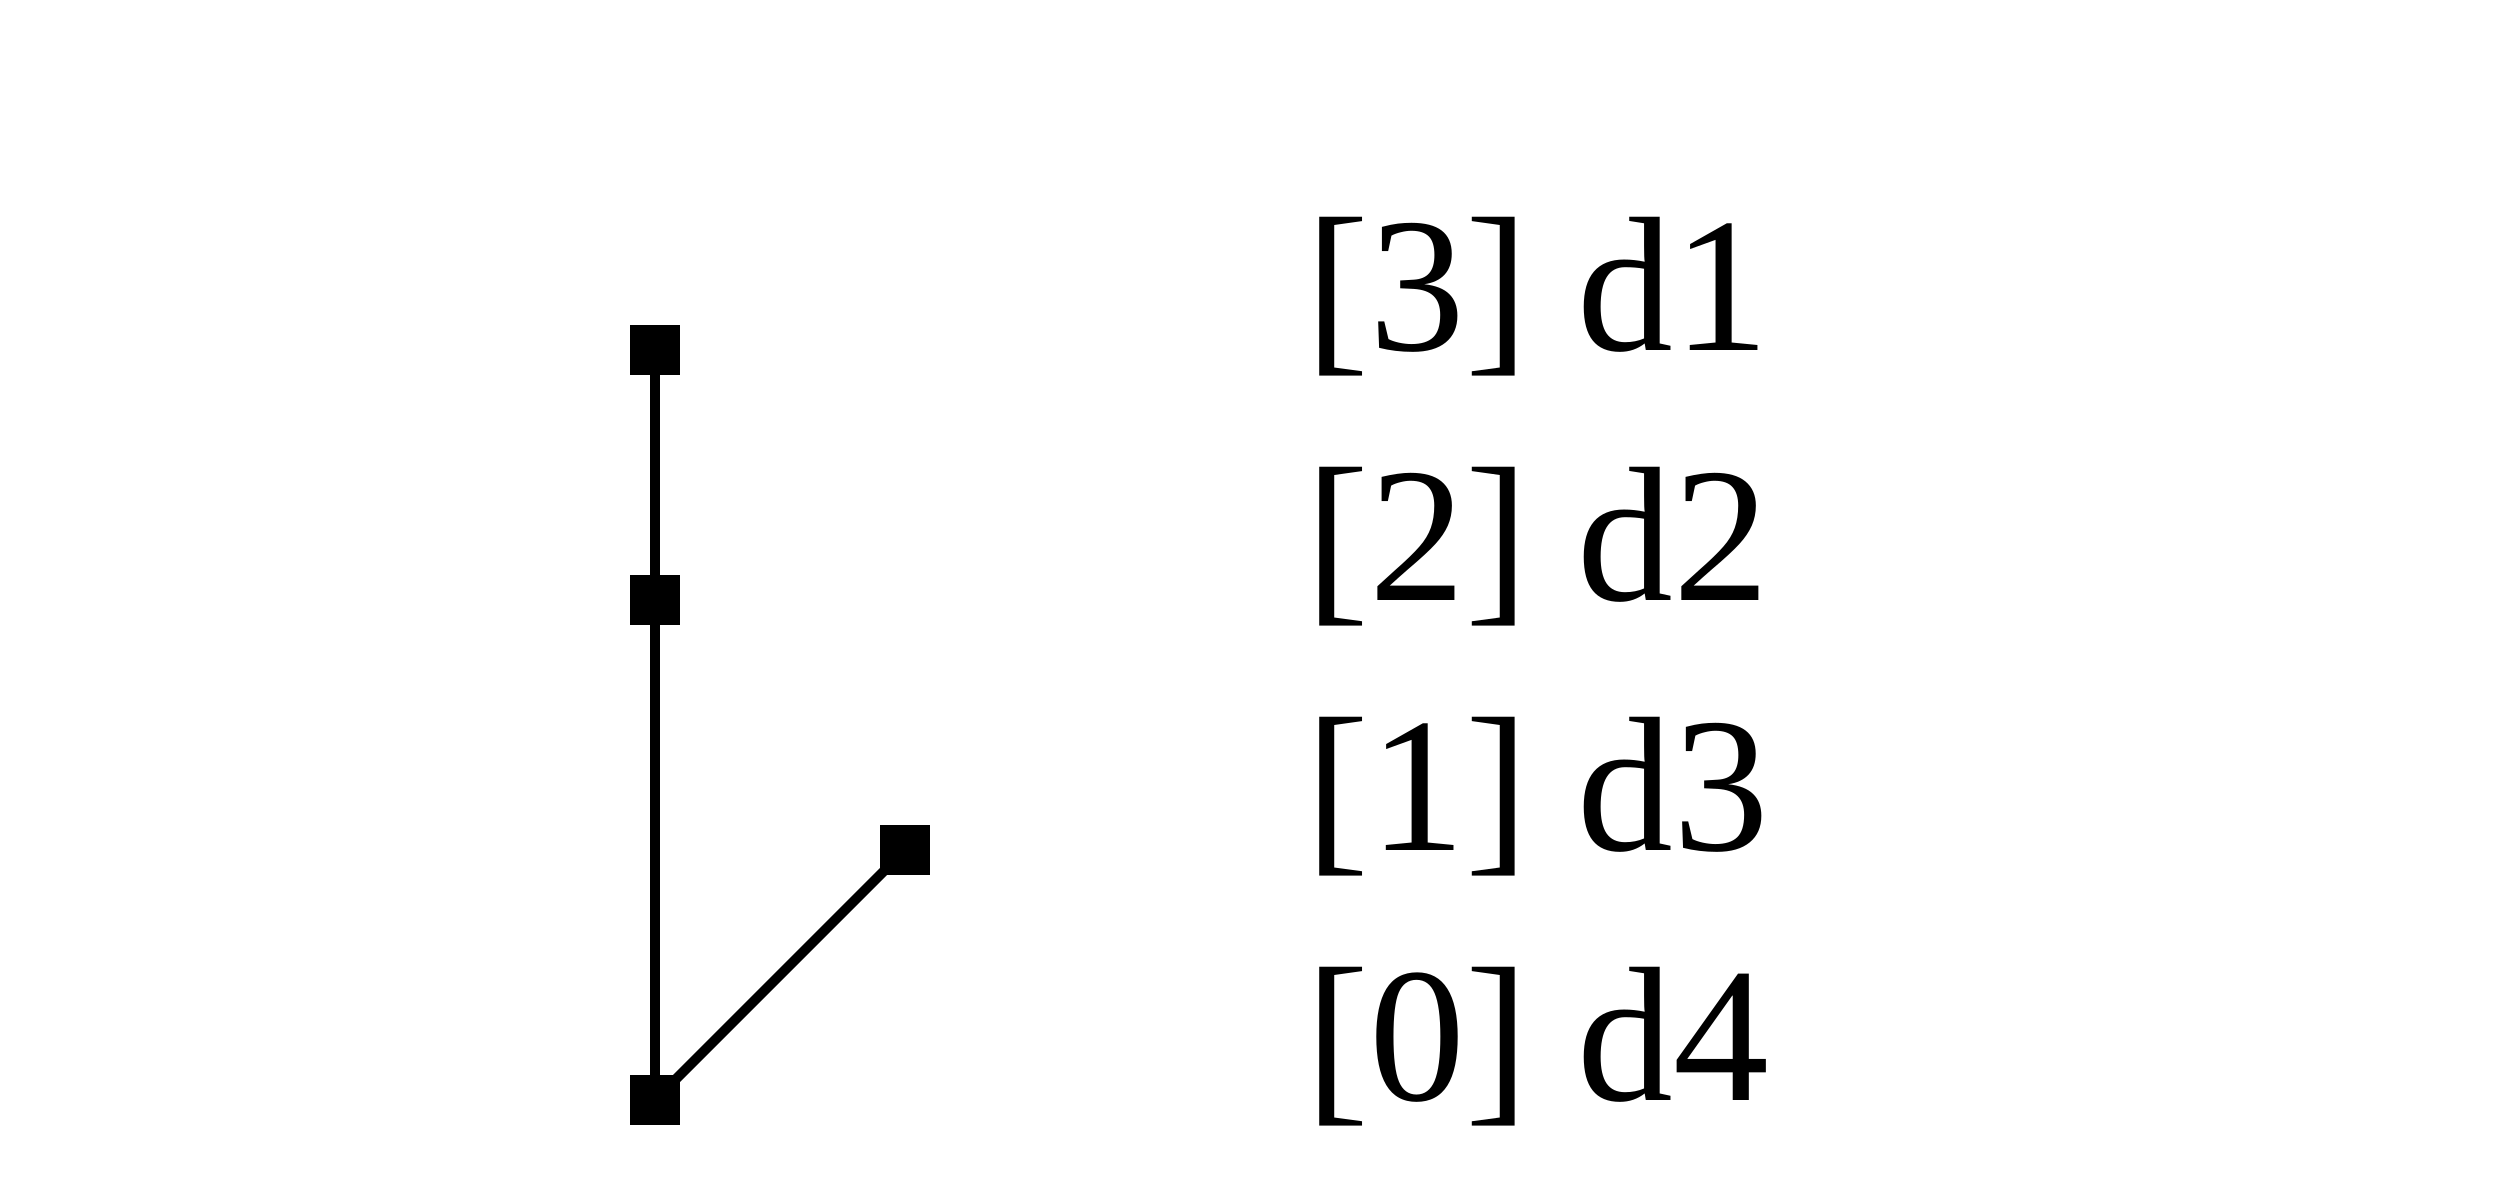
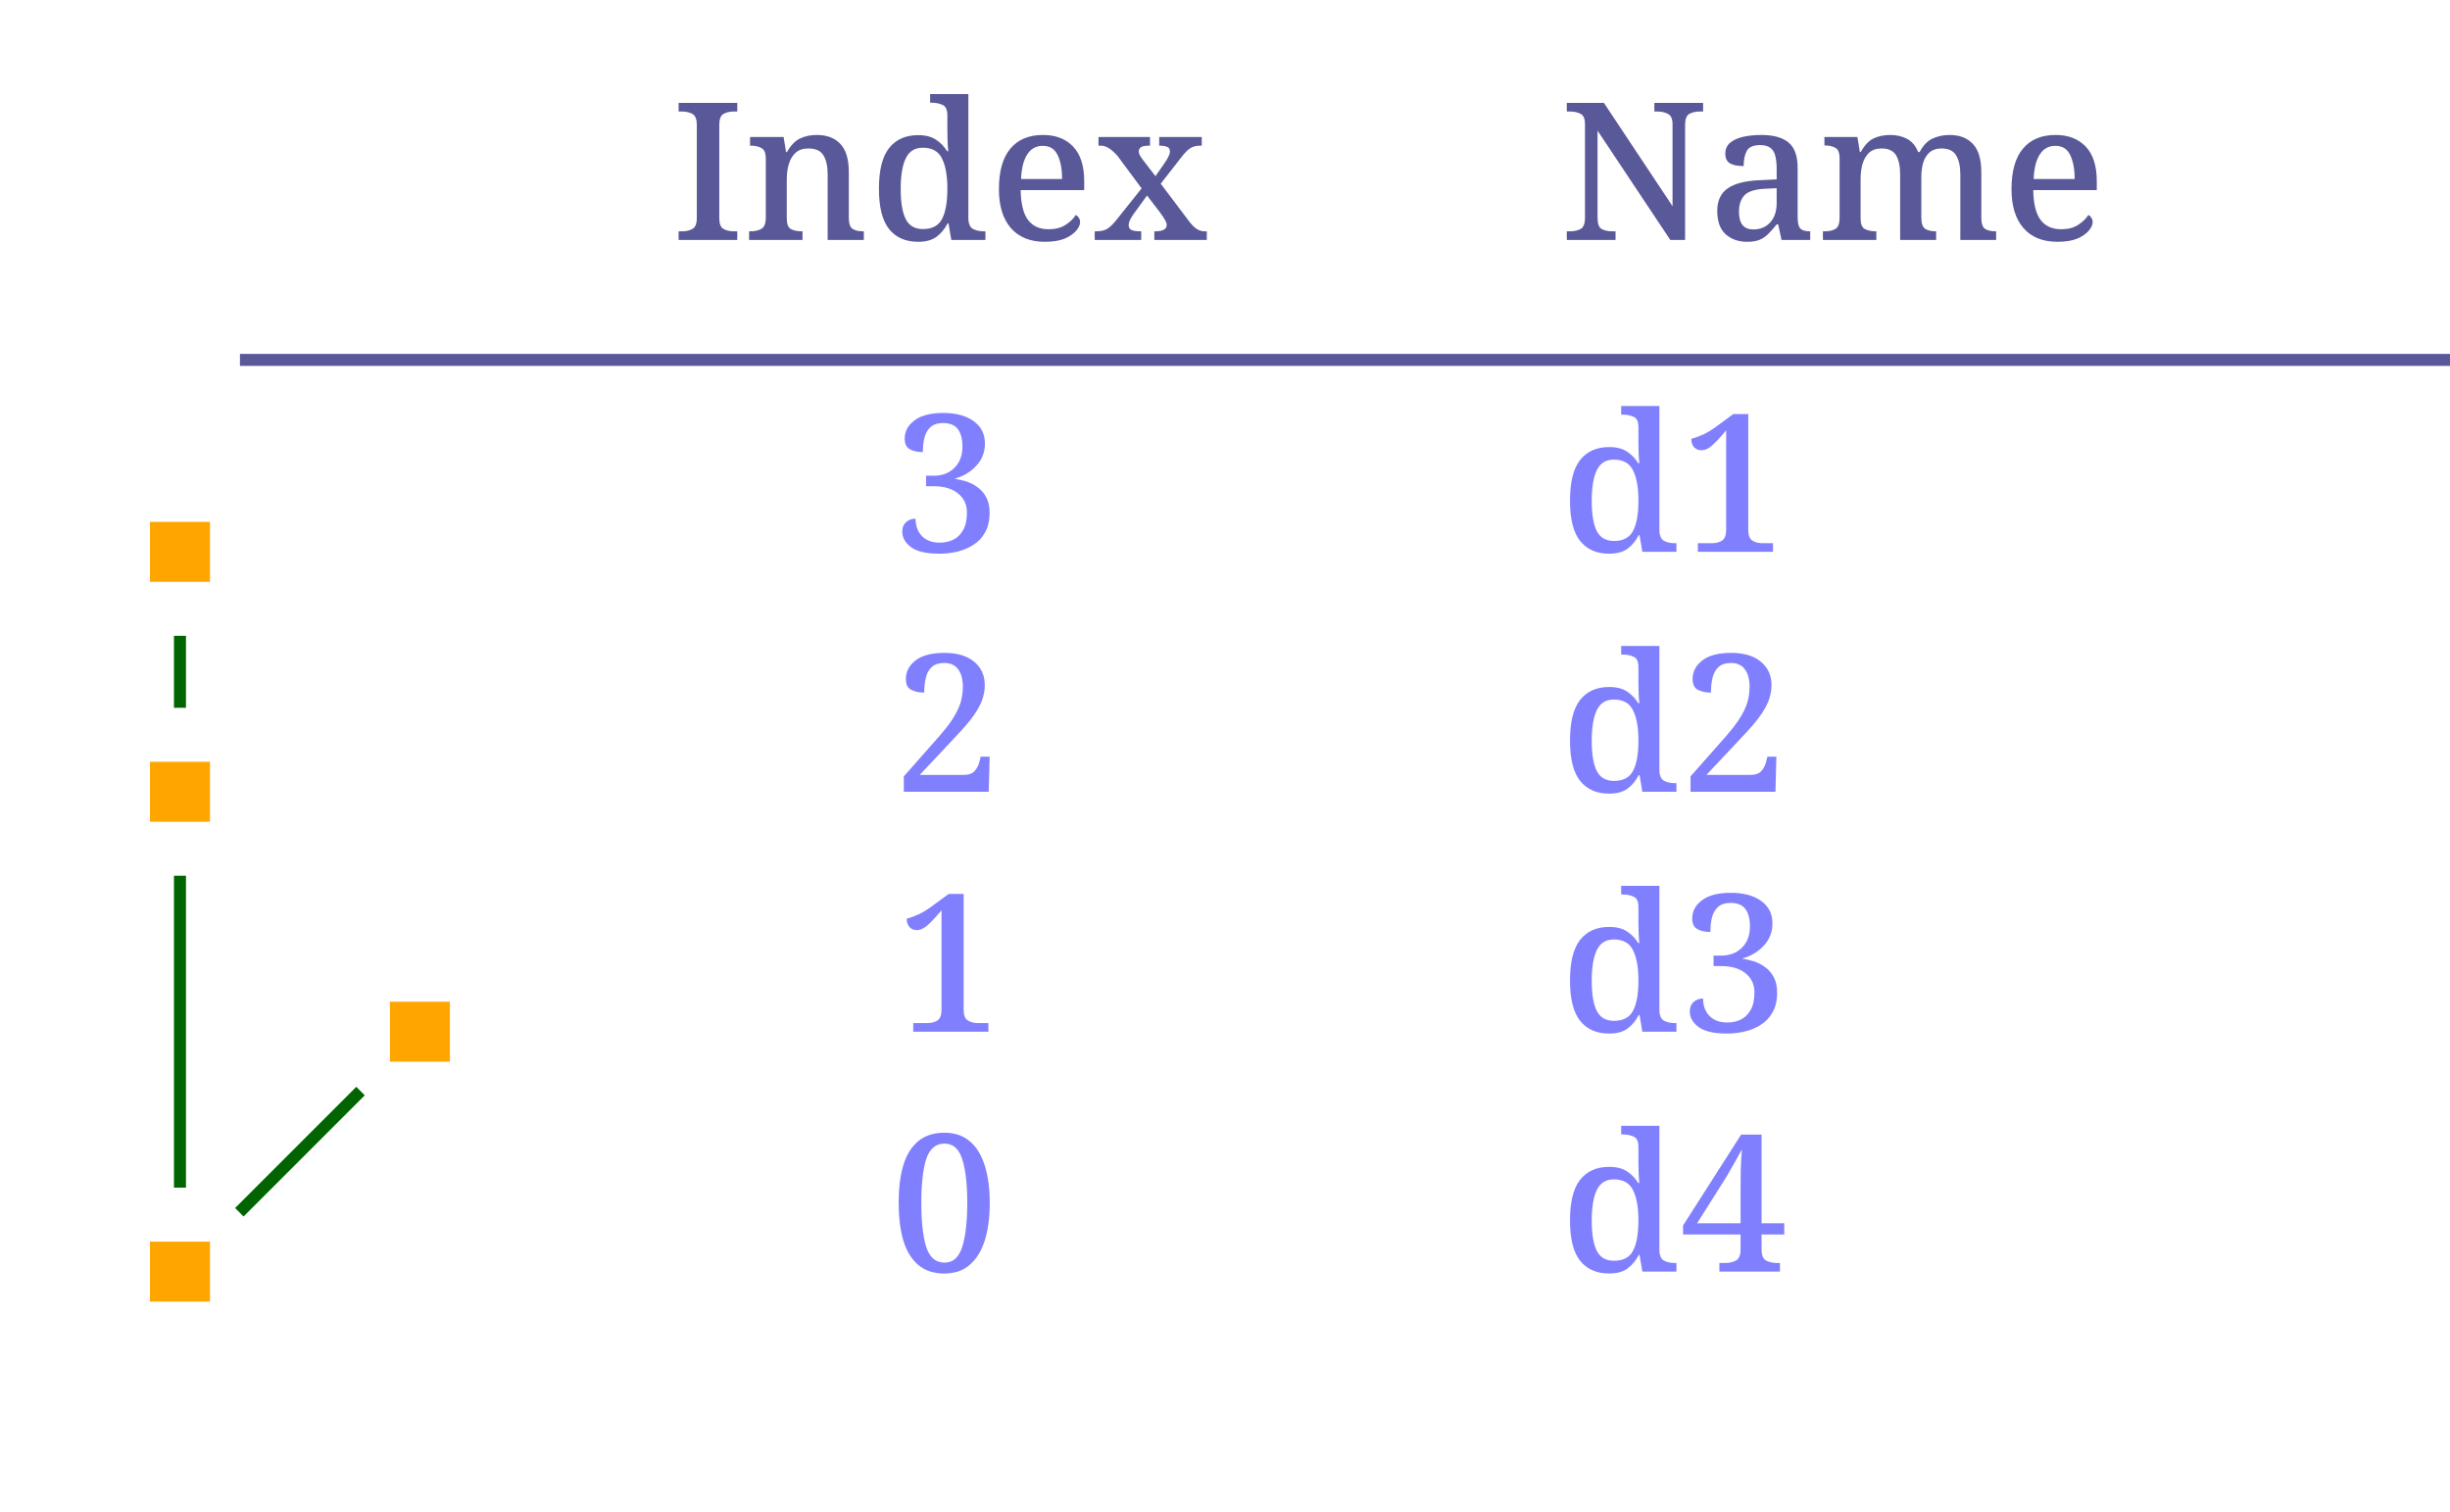
- <svg xmlns="http://www.w3.org/2000/svg" height="240" viewBox="0 0 139 120" width="500">
-   <g>
-     <line stroke="#000000" stroke-width="1" x1="35" x2="10" y1="85" y2="110" />
-     <line stroke="#000000" stroke-width="1" x1="10" x2="10" y1="60" y2="110" />
-     <line stroke="#000000" stroke-width="1" x1="10" x2="10" y1="35" y2="60" />
+ <svg xmlns="http://www.w3.org/2000/svg" xmlns:xlink="http://www.w3.org/1999/xlink" width="204.208" height="126" viewBox="0 0 204.208 126">
+   <defs>
+     <g>
+       <g id="glyph-0-0">
+         <path d="M 0.562 0 L 0.562 -0.719 L 0.875 -0.719 C 1.195 -0.719 1.477 -0.785 1.719 -0.922 C 1.957 -1.055 2.078 -1.352 2.078 -1.812 L 2.078 -9.594 C 2.078 -10.062 1.957 -10.363 1.719 -10.5 C 1.477 -10.633 1.195 -10.703 0.875 -10.703 L 0.562 -10.703 L 0.562 -11.422 L 5.453 -11.422 L 5.453 -10.703 L 5.156 -10.703 C 4.812 -10.703 4.523 -10.633 4.297 -10.5 C 4.066 -10.363 3.953 -10.062 3.953 -9.594 L 3.953 -1.812 C 3.953 -1.352 4.066 -1.055 4.297 -0.922 C 4.535 -0.785 4.82 -0.719 5.156 -0.719 L 5.453 -0.719 L 5.453 0 Z M 0.562 0 " />
+       </g>
+       <g id="glyph-0-1">
+         <path d="M 0.422 0 L 0.422 -0.719 L 0.531 -0.719 C 0.895 -0.719 1.195 -0.785 1.438 -0.922 C 1.688 -1.055 1.812 -1.367 1.812 -1.859 L 1.812 -6.781 C 1.812 -7.238 1.691 -7.531 1.453 -7.656 C 1.223 -7.789 0.93 -7.859 0.578 -7.859 L 0.5 -7.859 L 0.5 -8.578 L 3.297 -8.578 L 3.5 -7.328 L 3.578 -7.328 C 3.891 -7.879 4.25 -8.254 4.656 -8.453 C 5.062 -8.648 5.531 -8.75 6.062 -8.75 C 6.906 -8.75 7.562 -8.5 8.031 -8 C 8.5 -7.508 8.734 -6.719 8.734 -5.625 L 8.734 -1.875 C 8.734 -1.375 8.836 -1.055 9.047 -0.922 C 9.254 -0.785 9.539 -0.719 9.906 -0.719 L 9.984 -0.719 L 9.984 0 L 6.969 0 L 6.969 -5.453 C 6.969 -6.148 6.848 -6.688 6.609 -7.062 C 6.379 -7.438 5.961 -7.625 5.359 -7.625 C 4.91 -7.625 4.555 -7.504 4.297 -7.266 C 4.035 -7.023 3.848 -6.711 3.734 -6.328 C 3.617 -5.941 3.562 -5.523 3.562 -5.078 L 3.562 -1.797 C 3.562 -1.328 3.676 -1.031 3.906 -0.906 C 4.145 -0.781 4.441 -0.719 4.797 -0.719 L 4.875 -0.719 L 4.875 0 Z M 0.422 0 " />
+       </g>
+       <g id="glyph-0-2">
+         <path d="M 4.094 0.156 C 3.051 0.156 2.242 -0.195 1.672 -0.906 C 1.109 -1.613 0.828 -2.734 0.828 -4.266 C 0.828 -5.816 1.109 -6.945 1.672 -7.656 C 2.242 -8.375 3.051 -8.734 4.094 -8.734 C 4.707 -8.734 5.203 -8.609 5.578 -8.359 C 5.961 -8.109 6.273 -7.785 6.516 -7.391 L 6.609 -7.391 C 6.578 -7.648 6.555 -7.941 6.547 -8.266 C 6.535 -8.598 6.531 -8.895 6.531 -9.156 L 6.531 -10.391 C 6.531 -10.848 6.398 -11.133 6.141 -11.25 C 5.879 -11.375 5.57 -11.438 5.219 -11.438 L 5.094 -11.438 L 5.094 -12.156 L 8.281 -12.156 L 8.281 -1.844 C 8.281 -1.375 8.406 -1.066 8.656 -0.922 C 8.906 -0.785 9.207 -0.719 9.562 -0.719 L 9.703 -0.719 L 9.703 0 L 6.859 0 L 6.625 -1.391 L 6.562 -1.391 C 6.312 -0.91 5.992 -0.531 5.609 -0.25 C 5.234 0.02 4.727 0.156 4.094 0.156 Z M 4.5 -0.906 C 5.258 -0.906 5.785 -1.18 6.078 -1.734 C 6.379 -2.297 6.531 -3.141 6.531 -4.266 C 6.531 -5.367 6.379 -6.211 6.078 -6.797 C 5.785 -7.391 5.254 -7.688 4.484 -7.688 C 3.816 -7.688 3.344 -7.391 3.062 -6.797 C 2.781 -6.211 2.641 -5.363 2.641 -4.25 C 2.641 -3.133 2.781 -2.297 3.062 -1.734 C 3.344 -1.18 3.82 -0.906 4.5 -0.906 Z M 4.5 -0.906 " />
+       </g>
+       <g id="glyph-0-3">
+         <path d="M 4.672 0.156 C 3.453 0.156 2.508 -0.223 1.844 -0.984 C 1.176 -1.754 0.844 -2.832 0.844 -4.219 C 0.844 -5.727 1.16 -6.859 1.797 -7.609 C 2.43 -8.367 3.336 -8.75 4.516 -8.75 C 5.578 -8.75 6.414 -8.426 7.031 -7.781 C 7.645 -7.133 7.953 -6.176 7.953 -4.906 L 7.953 -4.156 L 2.656 -4.156 C 2.676 -3.02 2.879 -2.191 3.266 -1.672 C 3.66 -1.148 4.234 -0.891 4.984 -0.891 C 5.547 -0.891 6.016 -1.008 6.391 -1.25 C 6.766 -1.488 7.051 -1.766 7.25 -2.078 C 7.332 -2.047 7.41 -1.977 7.484 -1.875 C 7.566 -1.77 7.609 -1.641 7.609 -1.484 C 7.609 -1.266 7.5 -1.023 7.281 -0.766 C 7.07 -0.516 6.754 -0.297 6.328 -0.109 C 5.898 0.066 5.348 0.156 4.672 0.156 Z M 6.109 -5.078 C 6.109 -5.898 5.984 -6.566 5.734 -7.078 C 5.492 -7.586 5.082 -7.844 4.5 -7.844 C 3.938 -7.844 3.504 -7.602 3.203 -7.125 C 2.898 -6.656 2.727 -5.973 2.688 -5.078 Z M 6.109 -5.078 " />
+       </g>
+       <g id="glyph-0-4">
+         <path d="M 0.109 0 L 0.109 -0.719 L 0.25 -0.719 C 0.633 -0.719 0.941 -0.789 1.172 -0.938 C 1.398 -1.082 1.672 -1.352 1.984 -1.75 L 4.016 -4.297 L 2 -7.016 C 1.758 -7.285 1.523 -7.492 1.297 -7.641 C 1.078 -7.785 0.852 -7.859 0.625 -7.859 L 0.422 -7.859 L 0.422 -8.578 L 4.719 -8.578 L 4.719 -7.859 L 4.672 -7.859 C 4.305 -7.859 4.066 -7.812 3.953 -7.719 C 3.836 -7.625 3.781 -7.516 3.781 -7.391 C 3.781 -7.273 3.812 -7.16 3.875 -7.047 C 3.938 -6.941 4.023 -6.812 4.141 -6.656 L 5.172 -5.312 L 5.953 -6.438 C 6.078 -6.613 6.176 -6.781 6.25 -6.938 C 6.332 -7.094 6.375 -7.242 6.375 -7.391 C 6.375 -7.586 6.289 -7.711 6.125 -7.766 C 5.969 -7.828 5.77 -7.859 5.531 -7.859 L 5.484 -7.859 L 5.484 -8.578 L 9.031 -8.578 L 9.031 -7.859 L 8.875 -7.859 C 8.57 -7.859 8.312 -7.789 8.094 -7.656 C 7.875 -7.531 7.602 -7.254 7.281 -6.828 L 5.609 -4.688 L 7.969 -1.562 C 8.195 -1.258 8.414 -1.039 8.625 -0.906 C 8.832 -0.781 9.039 -0.719 9.25 -0.719 L 9.453 -0.719 L 9.453 0 L 5.078 0 L 5.078 -0.719 L 5.156 -0.719 C 5.789 -0.719 6.109 -0.895 6.109 -1.25 C 6.109 -1.363 6.066 -1.492 5.984 -1.641 C 5.91 -1.785 5.75 -2.023 5.5 -2.359 L 4.469 -3.703 L 3.359 -2.172 C 3.266 -2.047 3.172 -1.895 3.078 -1.719 C 2.984 -1.539 2.938 -1.375 2.938 -1.219 C 2.938 -1.039 3.016 -0.91 3.172 -0.828 C 3.328 -0.754 3.582 -0.719 3.938 -0.719 L 3.984 -0.719 L 3.984 0 Z M 0.109 0 " />
+       </g>
+       <g id="glyph-0-5">
+         <path d="M 0.562 0 L 0.562 -0.719 L 0.812 -0.719 C 1.164 -0.719 1.461 -0.781 1.703 -0.906 C 1.953 -1.039 2.078 -1.352 2.078 -1.844 L 2.078 -9.641 C 2.078 -10.109 1.953 -10.398 1.703 -10.516 C 1.461 -10.641 1.176 -10.703 0.844 -10.703 L 0.562 -10.703 L 0.562 -11.422 L 3.656 -11.422 L 9.375 -2.812 L 9.375 -9.641 C 9.375 -10.086 9.25 -10.375 9 -10.5 C 8.758 -10.633 8.473 -10.703 8.141 -10.703 L 7.859 -10.703 L 7.859 -11.422 L 11.922 -11.422 L 11.922 -10.703 L 11.625 -10.703 C 11.289 -10.703 11.004 -10.633 10.766 -10.5 C 10.535 -10.363 10.422 -10.055 10.422 -9.578 L 10.422 0 L 9.188 0 L 3.125 -9.109 L 3.125 -1.844 C 3.125 -1.352 3.238 -1.039 3.469 -0.906 C 3.707 -0.781 4 -0.719 4.344 -0.719 L 4.625 -0.719 L 4.625 0 Z M 0.562 0 " />
+       </g>
+       <g id="glyph-0-6">
+         <path d="M 3.266 0.156 C 2.555 0.156 1.961 -0.051 1.484 -0.469 C 1.016 -0.895 0.781 -1.547 0.781 -2.422 C 0.781 -3.273 1.078 -3.906 1.672 -4.312 C 2.273 -4.719 3.188 -4.941 4.406 -4.984 L 5.734 -5.047 L 5.734 -5.969 C 5.734 -6.352 5.695 -6.691 5.625 -6.984 C 5.562 -7.273 5.43 -7.5 5.234 -7.656 C 5.035 -7.82 4.742 -7.906 4.359 -7.906 C 3.785 -7.906 3.41 -7.738 3.234 -7.406 C 3.066 -7.082 2.984 -6.664 2.984 -6.156 C 2.473 -6.156 2.086 -6.234 1.828 -6.391 C 1.578 -6.547 1.453 -6.812 1.453 -7.188 C 1.453 -7.562 1.582 -7.863 1.844 -8.094 C 2.113 -8.32 2.473 -8.488 2.922 -8.594 C 3.379 -8.695 3.891 -8.75 4.453 -8.75 C 5.461 -8.75 6.219 -8.539 6.719 -8.125 C 7.227 -7.707 7.484 -7 7.484 -6 L 7.484 -1.875 C 7.484 -1.426 7.555 -1.117 7.703 -0.953 C 7.859 -0.797 8.117 -0.719 8.484 -0.719 L 8.531 -0.719 L 8.531 0 L 6.141 0 L 5.859 -1.297 L 5.734 -1.297 C 5.504 -1.004 5.281 -0.75 5.062 -0.531 C 4.852 -0.312 4.609 -0.141 4.328 -0.016 C 4.055 0.098 3.703 0.156 3.266 0.156 Z M 3.781 -0.875 C 4.375 -0.875 4.848 -1.07 5.203 -1.469 C 5.555 -1.863 5.734 -2.395 5.734 -3.062 L 5.734 -4.312 L 4.797 -4.266 C 3.961 -4.234 3.383 -4.055 3.062 -3.734 C 2.75 -3.41 2.594 -2.945 2.594 -2.344 C 2.594 -1.363 2.988 -0.875 3.781 -0.875 Z M 3.781 -0.875 " />
+       </g>
+       <g id="glyph-0-7">
+         <path d="M 0.422 0 L 0.422 -0.719 L 0.594 -0.719 C 0.957 -0.719 1.25 -0.785 1.469 -0.922 C 1.695 -1.055 1.812 -1.367 1.812 -1.859 L 1.812 -6.797 C 1.812 -7.254 1.695 -7.547 1.469 -7.672 C 1.238 -7.805 0.945 -7.875 0.594 -7.875 L 0.547 -7.875 L 0.547 -8.578 L 3.297 -8.578 L 3.5 -7.328 L 3.578 -7.328 C 3.879 -7.879 4.227 -8.254 4.625 -8.453 C 5.031 -8.648 5.5 -8.75 6.031 -8.75 C 6.562 -8.75 7.031 -8.641 7.438 -8.422 C 7.852 -8.203 8.16 -7.836 8.359 -7.328 L 8.484 -7.328 C 8.773 -7.879 9.133 -8.254 9.562 -8.453 C 9.988 -8.648 10.461 -8.75 10.984 -8.75 C 11.816 -8.75 12.461 -8.5 12.922 -8 C 13.391 -7.508 13.625 -6.719 13.625 -5.625 L 13.625 -1.875 C 13.625 -1.375 13.727 -1.055 13.938 -0.922 C 14.156 -0.785 14.445 -0.719 14.812 -0.719 L 14.859 -0.719 L 14.859 0 L 11.875 0 L 11.875 -5.453 C 11.875 -6.148 11.754 -6.688 11.516 -7.062 C 11.285 -7.438 10.879 -7.625 10.297 -7.625 C 9.891 -7.625 9.562 -7.516 9.312 -7.297 C 9.062 -7.078 8.883 -6.789 8.781 -6.438 C 8.676 -6.082 8.625 -5.695 8.625 -5.281 L 8.625 -1.875 C 8.625 -1.375 8.734 -1.055 8.953 -0.922 C 9.172 -0.785 9.457 -0.719 9.812 -0.719 L 9.859 -0.719 L 9.859 0 L 6.859 0 L 6.859 -5.453 C 6.859 -6.148 6.742 -6.688 6.516 -7.062 C 6.285 -7.438 5.883 -7.625 5.312 -7.625 C 4.875 -7.625 4.523 -7.504 4.266 -7.266 C 4.016 -7.023 3.832 -6.711 3.719 -6.328 C 3.613 -5.941 3.562 -5.523 3.562 -5.078 L 3.562 -1.797 C 3.562 -1.328 3.68 -1.031 3.922 -0.906 C 4.172 -0.781 4.473 -0.719 4.828 -0.719 L 4.875 -0.719 L 4.875 0 Z M 0.422 0 " />
+       </g>
+       <g id="glyph-0-8">
+         <path d="M 3.953 0.156 C 2.848 0.156 2.051 -0.023 1.562 -0.391 C 1.07 -0.754 0.828 -1.188 0.828 -1.688 C 0.828 -2.02 0.93 -2.281 1.141 -2.469 C 1.348 -2.664 1.613 -2.766 1.938 -2.766 C 1.938 -2.172 2.113 -1.688 2.469 -1.312 C 2.832 -0.945 3.328 -0.766 3.953 -0.766 C 4.359 -0.766 4.727 -0.844 5.062 -1 C 5.406 -1.164 5.68 -1.43 5.891 -1.797 C 6.109 -2.16 6.219 -2.656 6.219 -3.281 C 6.219 -3.938 5.973 -4.461 5.484 -4.859 C 4.992 -5.266 4.312 -5.469 3.438 -5.469 L 2.812 -5.469 L 2.812 -6.344 L 3.453 -6.344 C 4.16 -6.344 4.734 -6.562 5.172 -7 C 5.617 -7.438 5.844 -8.031 5.844 -8.781 C 5.844 -9.395 5.719 -9.875 5.469 -10.219 C 5.219 -10.562 4.805 -10.734 4.234 -10.734 C 3.773 -10.734 3.422 -10.617 3.172 -10.391 C 2.93 -10.16 2.766 -9.863 2.672 -9.5 C 2.586 -9.133 2.547 -8.738 2.547 -8.312 C 2.117 -8.312 1.758 -8.391 1.469 -8.547 C 1.176 -8.703 1.031 -9 1.031 -9.438 C 1.031 -10.039 1.301 -10.547 1.844 -10.953 C 2.383 -11.367 3.188 -11.578 4.25 -11.578 C 5.301 -11.578 6.141 -11.352 6.766 -10.906 C 7.398 -10.457 7.719 -9.832 7.719 -9.031 C 7.719 -8.301 7.473 -7.676 6.984 -7.156 C 6.504 -6.645 5.906 -6.289 5.188 -6.094 C 5.477 -6.051 5.797 -5.977 6.141 -5.875 C 6.484 -5.77 6.801 -5.609 7.094 -5.391 C 7.395 -5.18 7.641 -4.898 7.828 -4.547 C 8.016 -4.203 8.109 -3.773 8.109 -3.266 C 8.109 -2.617 7.984 -2.07 7.734 -1.625 C 7.492 -1.188 7.164 -0.836 6.75 -0.578 C 6.344 -0.316 5.895 -0.129 5.406 -0.016 C 4.926 0.098 4.441 0.156 3.953 0.156 Z M 3.953 0.156 " />
+       </g>
+       <g id="glyph-0-9">
+         <path d="M 1.5 0 L 1.5 -0.719 L 2.641 -0.719 C 2.984 -0.719 3.27 -0.785 3.5 -0.922 C 3.738 -1.066 3.859 -1.375 3.859 -1.844 L 3.859 -10.125 C 3.453 -9.633 3.082 -9.234 2.75 -8.922 C 2.426 -8.617 2.109 -8.469 1.797 -8.469 C 1.555 -8.469 1.352 -8.551 1.188 -8.719 C 1.031 -8.895 0.953 -9.129 0.953 -9.422 C 1.273 -9.504 1.617 -9.629 1.984 -9.797 C 2.359 -9.973 2.805 -10.258 3.328 -10.656 L 4.453 -11.484 L 5.703 -11.484 L 5.703 -1.844 C 5.703 -1.383 5.816 -1.082 6.047 -0.938 C 6.273 -0.789 6.562 -0.719 6.906 -0.719 L 7.766 -0.719 L 7.766 0 Z M 1.5 0 " />
+       </g>
+       <g id="glyph-0-10">
+         <path d="M 0.891 0 L 0.891 -1.281 L 3.469 -4.203 C 4.07 -4.867 4.539 -5.445 4.875 -5.938 C 5.207 -6.438 5.445 -6.906 5.594 -7.344 C 5.738 -7.789 5.812 -8.258 5.812 -8.75 C 5.812 -9.375 5.68 -9.859 5.422 -10.203 C 5.172 -10.555 4.789 -10.734 4.281 -10.734 C 3.82 -10.734 3.473 -10.625 3.234 -10.406 C 2.992 -10.195 2.828 -9.906 2.734 -9.531 C 2.641 -9.156 2.594 -8.734 2.594 -8.266 C 2.164 -8.266 1.801 -8.344 1.5 -8.5 C 1.207 -8.656 1.062 -8.957 1.062 -9.406 C 1.062 -10.008 1.328 -10.52 1.859 -10.938 C 2.398 -11.363 3.207 -11.578 4.281 -11.578 C 5.344 -11.578 6.164 -11.332 6.75 -10.844 C 7.344 -10.352 7.641 -9.703 7.641 -8.891 C 7.641 -8.398 7.539 -7.922 7.344 -7.453 C 7.145 -6.992 6.844 -6.504 6.438 -5.984 C 6.031 -5.473 5.508 -4.891 4.875 -4.234 L 2.219 -1.406 L 5.875 -1.406 C 6.312 -1.406 6.625 -1.52 6.812 -1.75 C 7.008 -1.977 7.145 -2.258 7.219 -2.594 L 7.297 -2.922 L 8.047 -2.922 L 7.969 0 Z M 0.891 0 " />
+       </g>
+       <g id="glyph-0-11">
+         <path d="M 4.5 0.156 C 3.594 0.156 2.859 -0.086 2.297 -0.578 C 1.734 -1.066 1.32 -1.754 1.062 -2.641 C 0.812 -3.523 0.688 -4.562 0.688 -5.75 C 0.688 -6.926 0.812 -7.953 1.062 -8.828 C 1.32 -9.703 1.734 -10.379 2.297 -10.859 C 2.859 -11.336 3.598 -11.578 4.516 -11.578 C 5.367 -11.578 6.07 -11.336 6.625 -10.859 C 7.188 -10.379 7.602 -9.695 7.875 -8.812 C 8.145 -7.938 8.281 -6.91 8.281 -5.734 C 8.281 -4.547 8.145 -3.508 7.875 -2.625 C 7.602 -1.75 7.188 -1.066 6.625 -0.578 C 6.07 -0.086 5.363 0.156 4.5 0.156 Z M 4.5 -0.75 C 5.219 -0.75 5.711 -1.188 5.984 -2.062 C 6.266 -2.938 6.406 -4.16 6.406 -5.734 C 6.406 -7.297 6.266 -8.508 5.984 -9.375 C 5.711 -10.238 5.223 -10.672 4.516 -10.672 C 3.773 -10.672 3.266 -10.238 2.984 -9.375 C 2.711 -8.508 2.578 -7.297 2.578 -5.734 C 2.578 -4.16 2.711 -2.938 2.984 -2.062 C 3.266 -1.188 3.77 -0.75 4.5 -0.75 Z M 4.5 -0.75 " />
+       </g>
+       <g id="glyph-0-12">
+         <path d="M 3.297 0 L 3.297 -0.719 L 3.75 -0.719 C 4.102 -0.719 4.41 -0.785 4.672 -0.922 C 4.93 -1.055 5.062 -1.375 5.062 -1.875 L 5.062 -3.094 L 0.266 -3.094 L 0.266 -3.844 L 5.109 -11.422 L 6.812 -11.422 L 6.812 -4.031 L 8.703 -4.031 L 8.703 -3.094 L 6.812 -3.094 L 6.812 -1.875 C 6.812 -1.375 6.938 -1.055 7.188 -0.922 C 7.445 -0.785 7.758 -0.719 8.125 -0.719 L 8.344 -0.719 L 8.344 0 Z M 1.438 -4.031 L 5.062 -4.031 L 5.062 -6.938 C 5.062 -7.406 5.066 -7.941 5.078 -8.547 C 5.098 -9.148 5.129 -9.695 5.172 -10.188 C 5.117 -10.082 5.031 -9.922 4.906 -9.703 C 4.789 -9.484 4.66 -9.25 4.516 -9 C 4.379 -8.758 4.242 -8.523 4.109 -8.297 C 3.984 -8.078 3.879 -7.898 3.797 -7.766 Z M 1.438 -4.031 " />
+       </g>
+     </g>
+   </defs>
+   <g fill="rgb(35%, 35%, 60%)" fill-opacity="1">
+     <use xlink:href="#glyph-0-0" x="56" y="20" />
+     <use xlink:href="#glyph-0-1" x="62.016" y="20" />
+     <use xlink:href="#glyph-0-2" x="72.432" y="20" />
+     <use xlink:href="#glyph-0-3" x="82.416" y="20" />
+     <use xlink:href="#glyph-0-4" x="91.136" y="20" />
  </g>
-   <g>
-     <rect fill="#000000" height="5" width="5" x="7.5" y="107.5" />
-     <text font-size="large" text-anchor="start" x="75" y="110">
- [0] d4
- </text>
-     <rect fill="#000000" height="5" width="5" x="32.5" y="82.5" />
-     <text font-size="large" text-anchor="start" x="75" y="85">
- [1] d3
- </text>
-     <rect fill="#000000" height="5" width="5" x="7.5" y="57.5" />
-     <text font-size="large" text-anchor="start" x="75" y="60">
- [2] d2
- </text>
-     <rect fill="#000000" height="5" width="5" x="7.5" y="32.5" />
-     <text font-size="large" text-anchor="start" x="75" y="35">
- [3] d1
- </text>
+   <g fill="rgb(35%, 35%, 60%)" fill-opacity="1">
+     <use xlink:href="#glyph-0-5" x="130.031" y="20" />
+     <use xlink:href="#glyph-0-6" x="142.351" y="20" />
+     <use xlink:href="#glyph-0-7" x="151.519" y="20" />
+     <use xlink:href="#glyph-0-3" x="166.815" y="20" />
+   </g>
+   <path fill="none" stroke-width="1" stroke-linecap="butt" stroke-linejoin="miter" stroke="rgb(35%, 35%, 60%)" stroke-opacity="1" stroke-miterlimit="10" d="M 20 30 L 204.207 30 " />
+   <path fill="none" stroke-width="1" stroke-linecap="butt" stroke-linejoin="miter" stroke="rgb(0%, 39.216%, 0%)" stroke-opacity="1" stroke-miterlimit="10" d="M 15 53 L 15 59 " />
+   <path fill-rule="nonzero" fill="rgb(100%, 64.706%, 0%)" fill-opacity="1" d="M 12.5 43.5 L 12.5 48.5 L 17.5 48.5 L 17.5 43.5 L 12.5 43.5 " />
+   <g fill="rgb(50%, 50%, 100%)" fill-opacity="1">
+     <use xlink:href="#glyph-0-8" x="74.375" y="46" />
+   </g>
+   <g fill="rgb(50%, 50%, 100%)" fill-opacity="1">
+     <use xlink:href="#glyph-0-2" x="130.031" y="46" />
+     <use xlink:href="#glyph-0-9" x="140.015" y="46" />
+   </g>
+   <path fill="none" stroke-width="1" stroke-linecap="butt" stroke-linejoin="miter" stroke="rgb(0%, 39.216%, 0%)" stroke-opacity="1" stroke-miterlimit="10" d="M 15 73 L 15 99 " />
+   <path fill-rule="nonzero" fill="rgb(100%, 64.706%, 0%)" fill-opacity="1" d="M 12.5 63.5 L 12.5 68.5 L 17.5 68.5 L 17.5 63.5 L 12.5 63.5 " />
+   <g fill="rgb(50%, 50%, 100%)" fill-opacity="1">
+     <use xlink:href="#glyph-0-10" x="74.441" y="66" />
+   </g>
+   <g fill="rgb(50%, 50%, 100%)" fill-opacity="1">
+     <use xlink:href="#glyph-0-2" x="130.031" y="66" />
+     <use xlink:href="#glyph-0-10" x="140.015" y="66" />
+   </g>
+   <path fill="none" stroke-width="1" stroke-linecap="butt" stroke-linejoin="miter" stroke="rgb(0%, 39.216%, 0%)" stroke-opacity="1" stroke-miterlimit="10" d="M 30.051 90.949 L 19.949 101.051 " />
+   <path fill-rule="nonzero" fill="rgb(100%, 64.706%, 0%)" fill-opacity="1" d="M 32.5 83.5 L 32.5 88.5 L 37.5 88.5 L 37.5 83.5 L 32.5 83.5 " />
+   <g fill="rgb(50%, 50%, 100%)" fill-opacity="1">
+     <use xlink:href="#glyph-0-9" x="74.617" y="86" />
+   </g>
+   <g fill="rgb(50%, 50%, 100%)" fill-opacity="1">
+     <use xlink:href="#glyph-0-2" x="130.031" y="86" />
+     <use xlink:href="#glyph-0-8" x="140.015" y="86" />
+   </g>
+   <path fill-rule="nonzero" fill="rgb(100%, 64.706%, 0%)" fill-opacity="1" d="M 12.5 103.5 L 12.5 108.5 L 17.5 108.5 L 17.5 103.5 L 12.5 103.5 " />
+   <g fill="rgb(50%, 50%, 100%)" fill-opacity="1">
+     <use xlink:href="#glyph-0-11" x="74.215" y="106" />
+   </g>
+   <g fill="rgb(50%, 50%, 100%)" fill-opacity="1">
+     <use xlink:href="#glyph-0-2" x="130.031" y="106" />
+     <use xlink:href="#glyph-0-12" x="140.015" y="106" />
  </g>
</svg>
